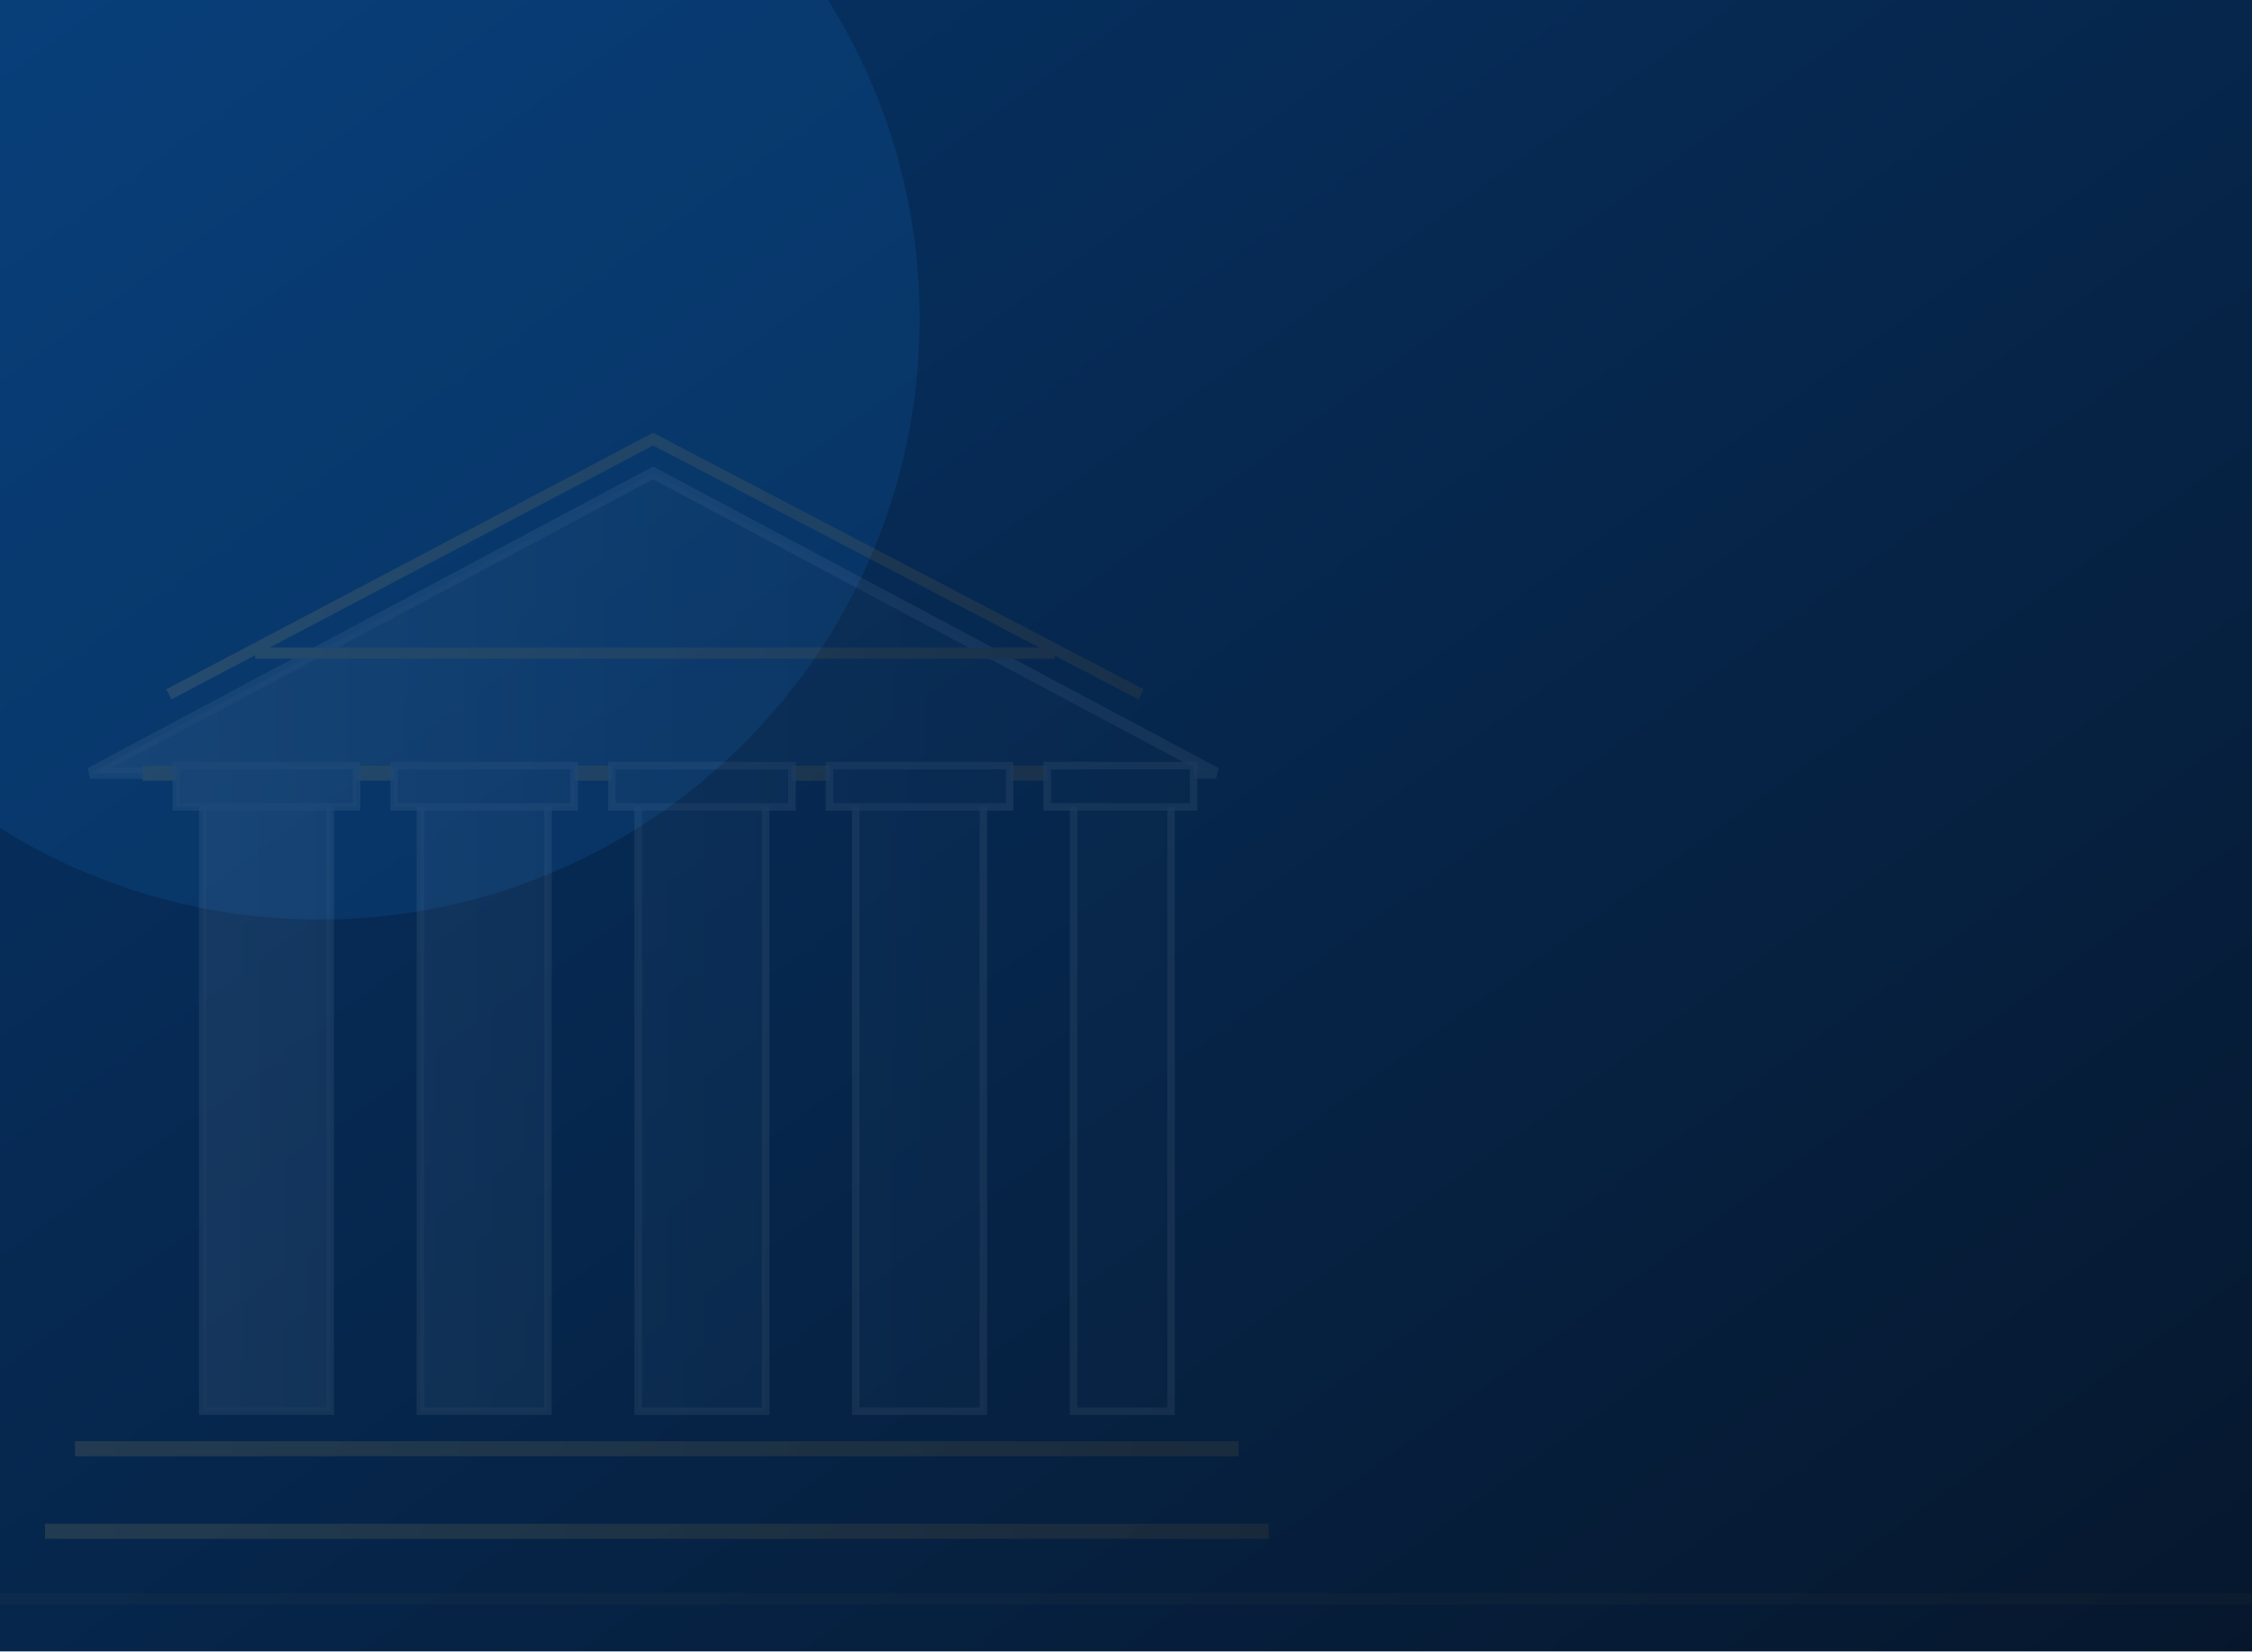
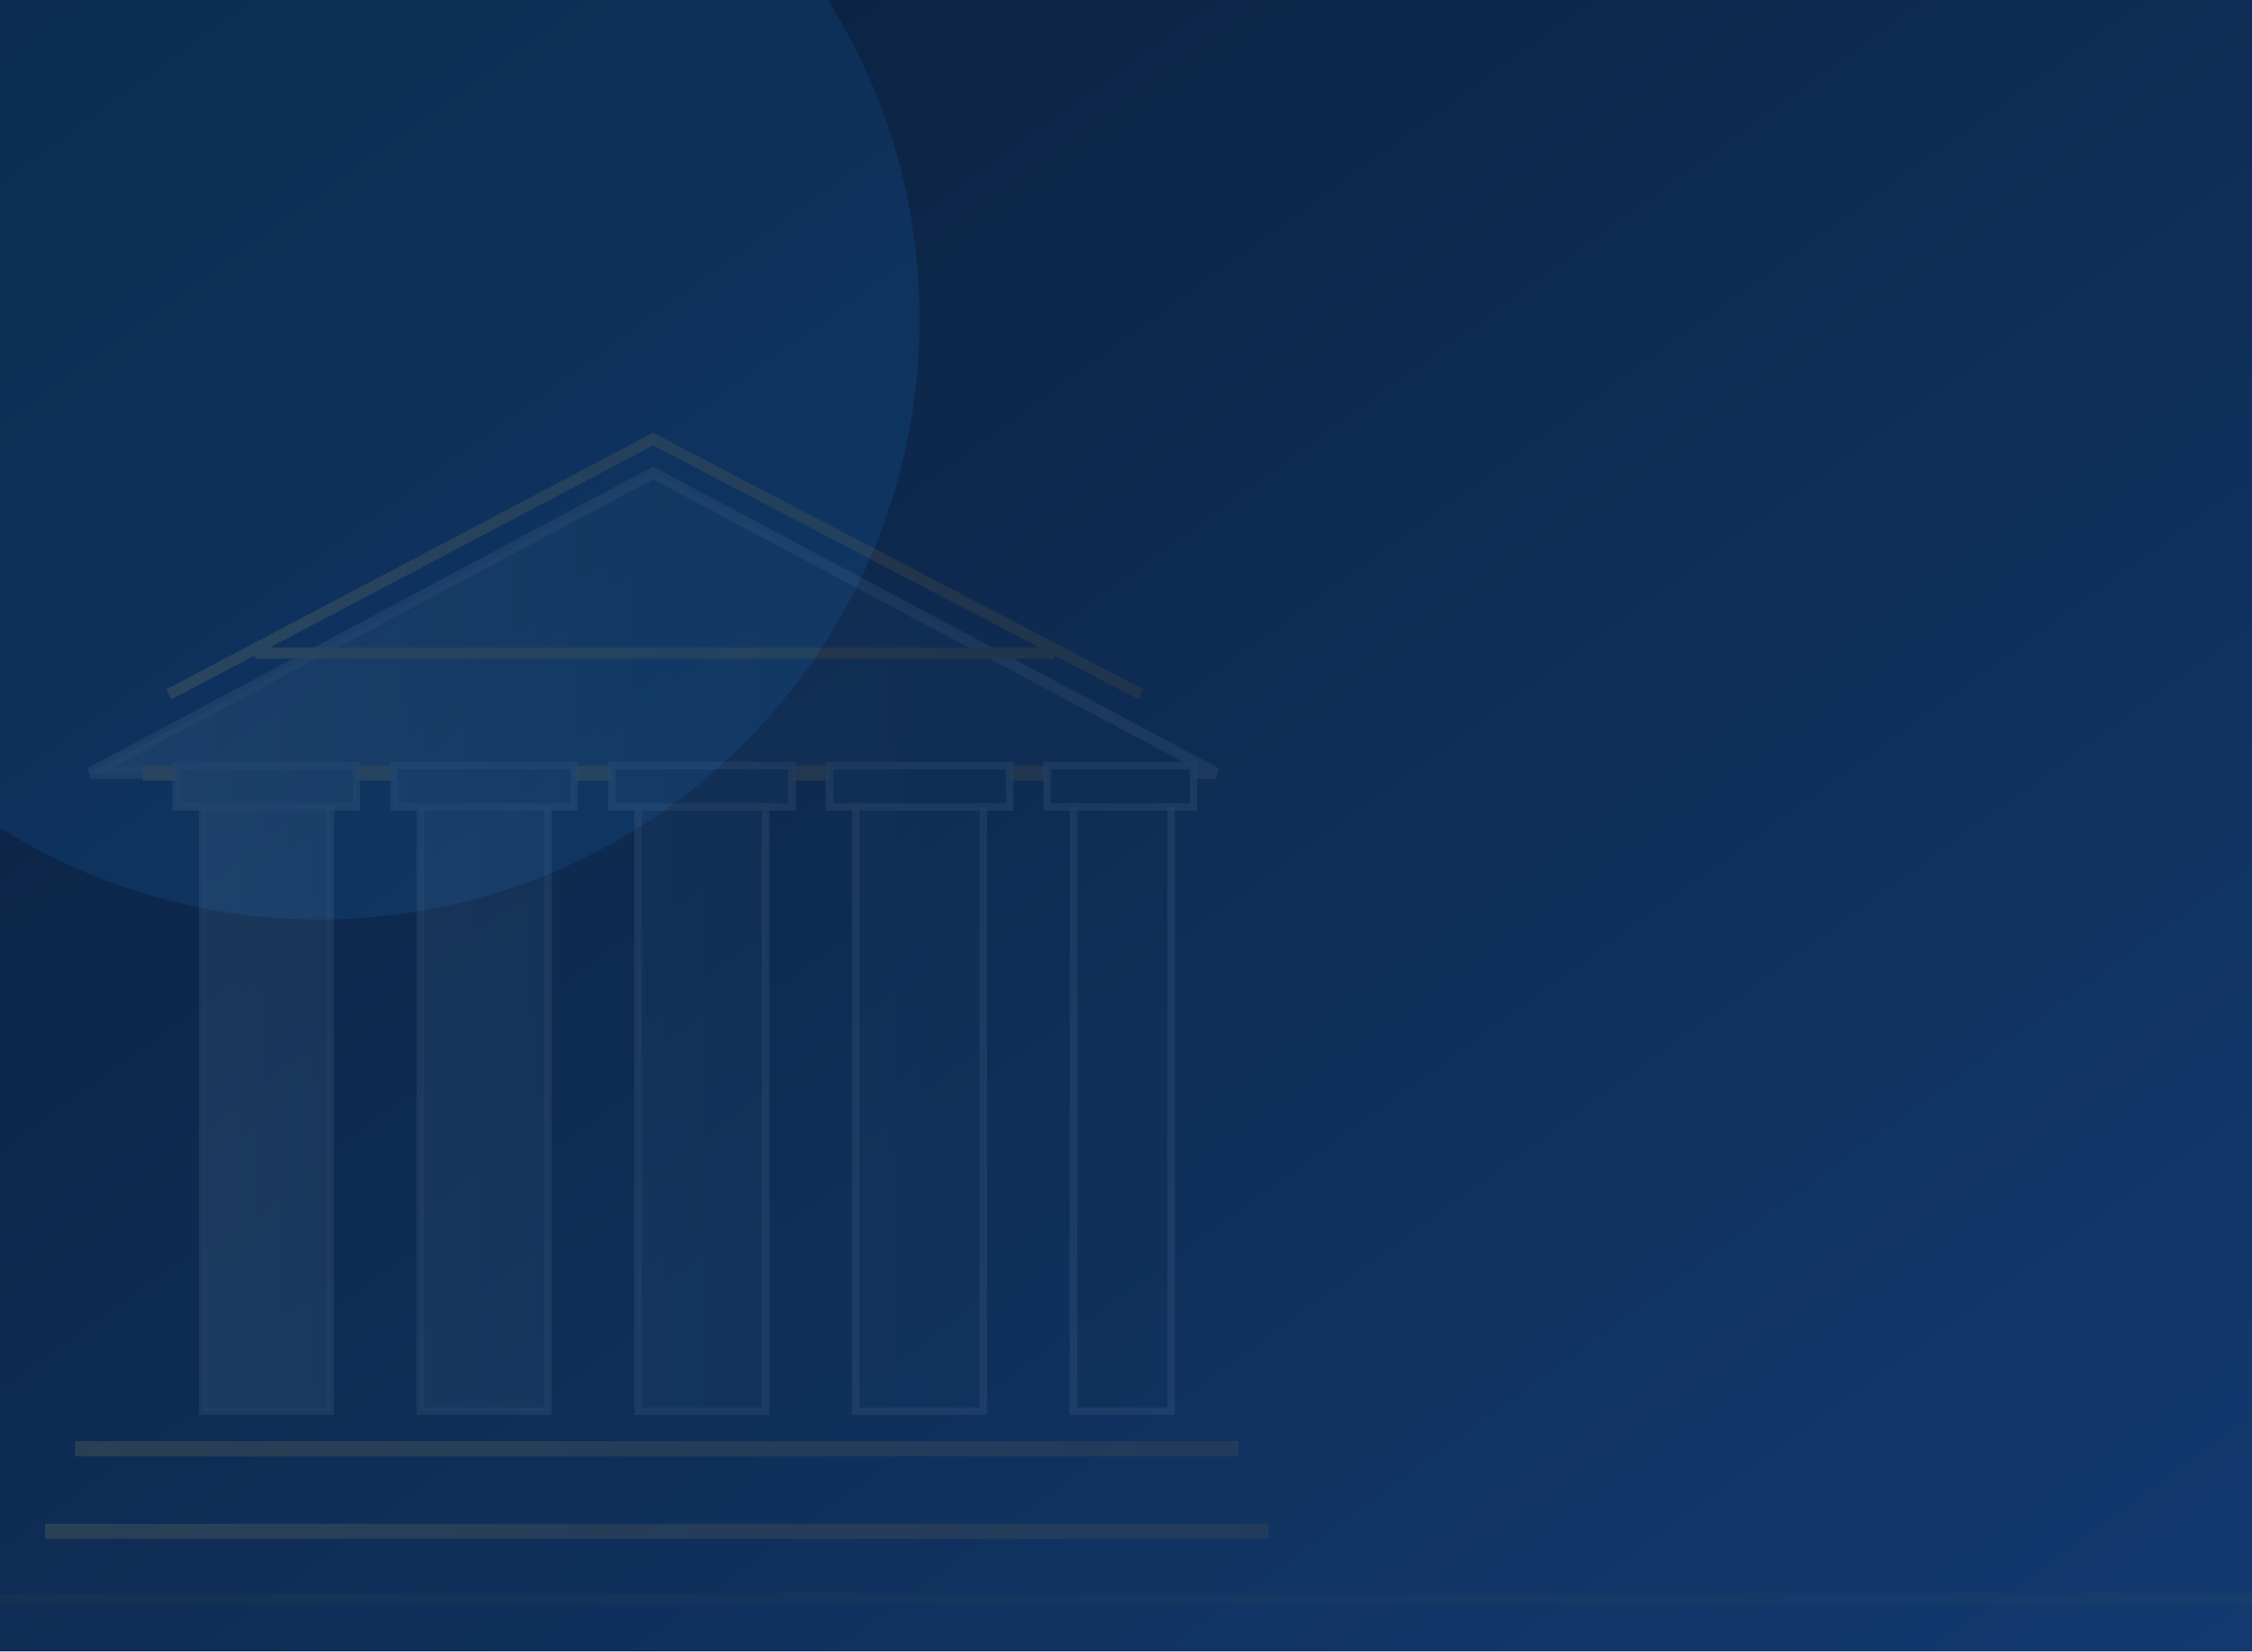
<svg xmlns="http://www.w3.org/2000/svg" viewBox="0 0 600 440">
  <defs>
    <linearGradient id="bg" x2="1" y2="1">
-       <stop stop-color="#06356a" />
-       <stop offset="1" stop-color="#06172d" />
+       <stop stop-color="#0B1F3A" />
+       <stop offset="1" stop-color="#123A70" />
    </linearGradient>
    <linearGradient id="stone" x2="1">
      <stop stop-color="#8aa6c5" />
      <stop offset=".5" stop-color="#345b83" />
      <stop offset="1" stop-color="#152f50" />
    </linearGradient>
    <linearGradient id="gold">
      <stop stop-color="#f8d66d" />
      <stop offset="1" stop-color="#a9792e" />
    </linearGradient>
  </defs>
  <rect width="600" height="440" fill="url(#bg)" />
  <circle cx="85" cy="85" r="160" fill="#1675c9" opacity=".16" />
  <g opacity="0.12">
    <g>
      <path d="M24 206L174 126l150 80z" fill="url(#stone)" stroke="#c1d3e4" stroke-opacity=".65" stroke-width="3" />
      <path d="M38 206h272M20 386h310M12 408h326" stroke="url(#gold)" stroke-width="4" />
      <g fill="url(#stone)" stroke="#b7c9dc" stroke-opacity=".7" stroke-width="2">
        <path d="M54 211h34v165H54zM112 211h34v165h-34zM170 211h34v165h-34zM228 211h34v165h-34zM286 211h26v165h-26z" />
        <path d="M47 204h48v11H47zM105 204h48v11h-48zM163 204h48v11h-48zM221 204h48v11h-48zM279 204h39v11h-39z" />
      </g>
      <path d="M45 185l129-68 130 68M68 174h213" fill="none" stroke="url(#gold)" stroke-width="3" />
    </g>
    <path d="M0 426h600" stroke="#d9b957" stroke-opacity=".25" stroke-width="3" />
  </g>
</svg>
